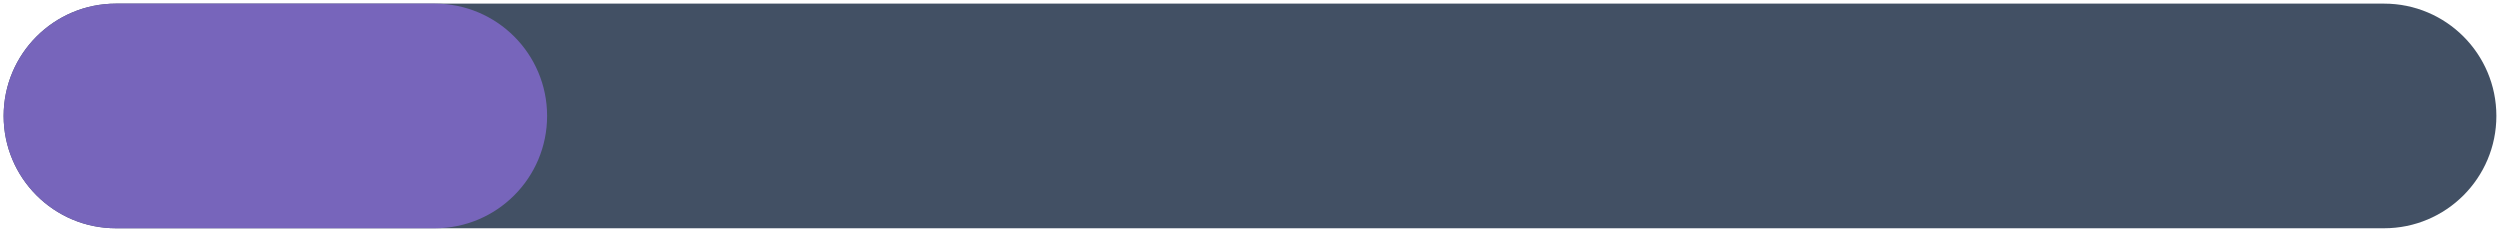
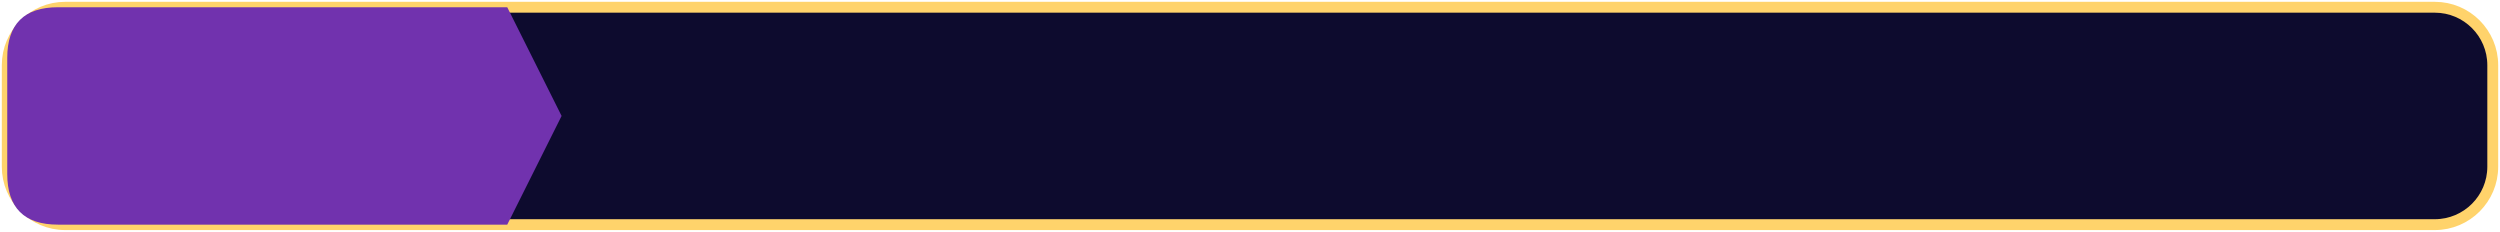
<svg xmlns="http://www.w3.org/2000/svg" width="690" height="64" viewBox="0 0 690 64">
-   <defs />
-   <rect x="1" y="1" width="688" height="62" rx="31" fill="#29394f" opacity="0.88" />
-   <rect x="1" y="1" width="150" height="62" rx="31" fill="#7765bb" />
+   <defs>
+     <linearGradient id="metal" x2=".6" y2="1">
+       <stop stop-color="#F4F1FF" />
+       <stop offset=".24" stop-color="#FFD36B" />
+       <stop offset=".48" stop-color="#F4F1FF" />
+       <stop offset=".52" stop-color="#3FD8FF" />
+       <stop offset=".78" stop-color="#FFD36B" />
+       <stop offset="1" stop-color="#7132AE" />
+     </linearGradient>
+     <linearGradient id="face" x2="0" y2="1">
+       <stop stop-color="#5B2A86" />
+       <stop offset="1" stop-color="#0D0B2E" />
+     </linearGradient>
+     <linearGradient id="cream" x2="0" y2="1">
+       <stop stop-color="#fffef9" />
+       <stop offset="1" stop-color="#ece2d1" />
+     </linearGradient>
+     <radialGradient id="ray">
+       <stop stop-color="#fff8db" stop-opacity=".85" />
+       <stop offset=".55" stop-color="#fff5dd" stop-opacity=".3" />
+       <stop offset="1" stop-color="#fff" stop-opacity="0" />
+     </radialGradient>
+     <pattern id="filigree" width="48" height="48" patternUnits="userSpaceOnUse">
+       <path d="M24 2Q45 12 24 24Q3 36 24 46Q45 36 24 24Q3 12 24 2Z" fill="none" stroke="#FFD36B" stroke-width="1" opacity=".4" />
+     </pattern>
+   </defs>
+   <rect x="2" y="2" width="686" height="60" rx="16" fill="#0D0B2E" stroke="#FFD36B" stroke-width="3" />
+   <path d="M2 16Q2 2 16 2H140L155 32 140 62H16Q2 62 2 48Z" fill="#7132AE" />
</svg>
